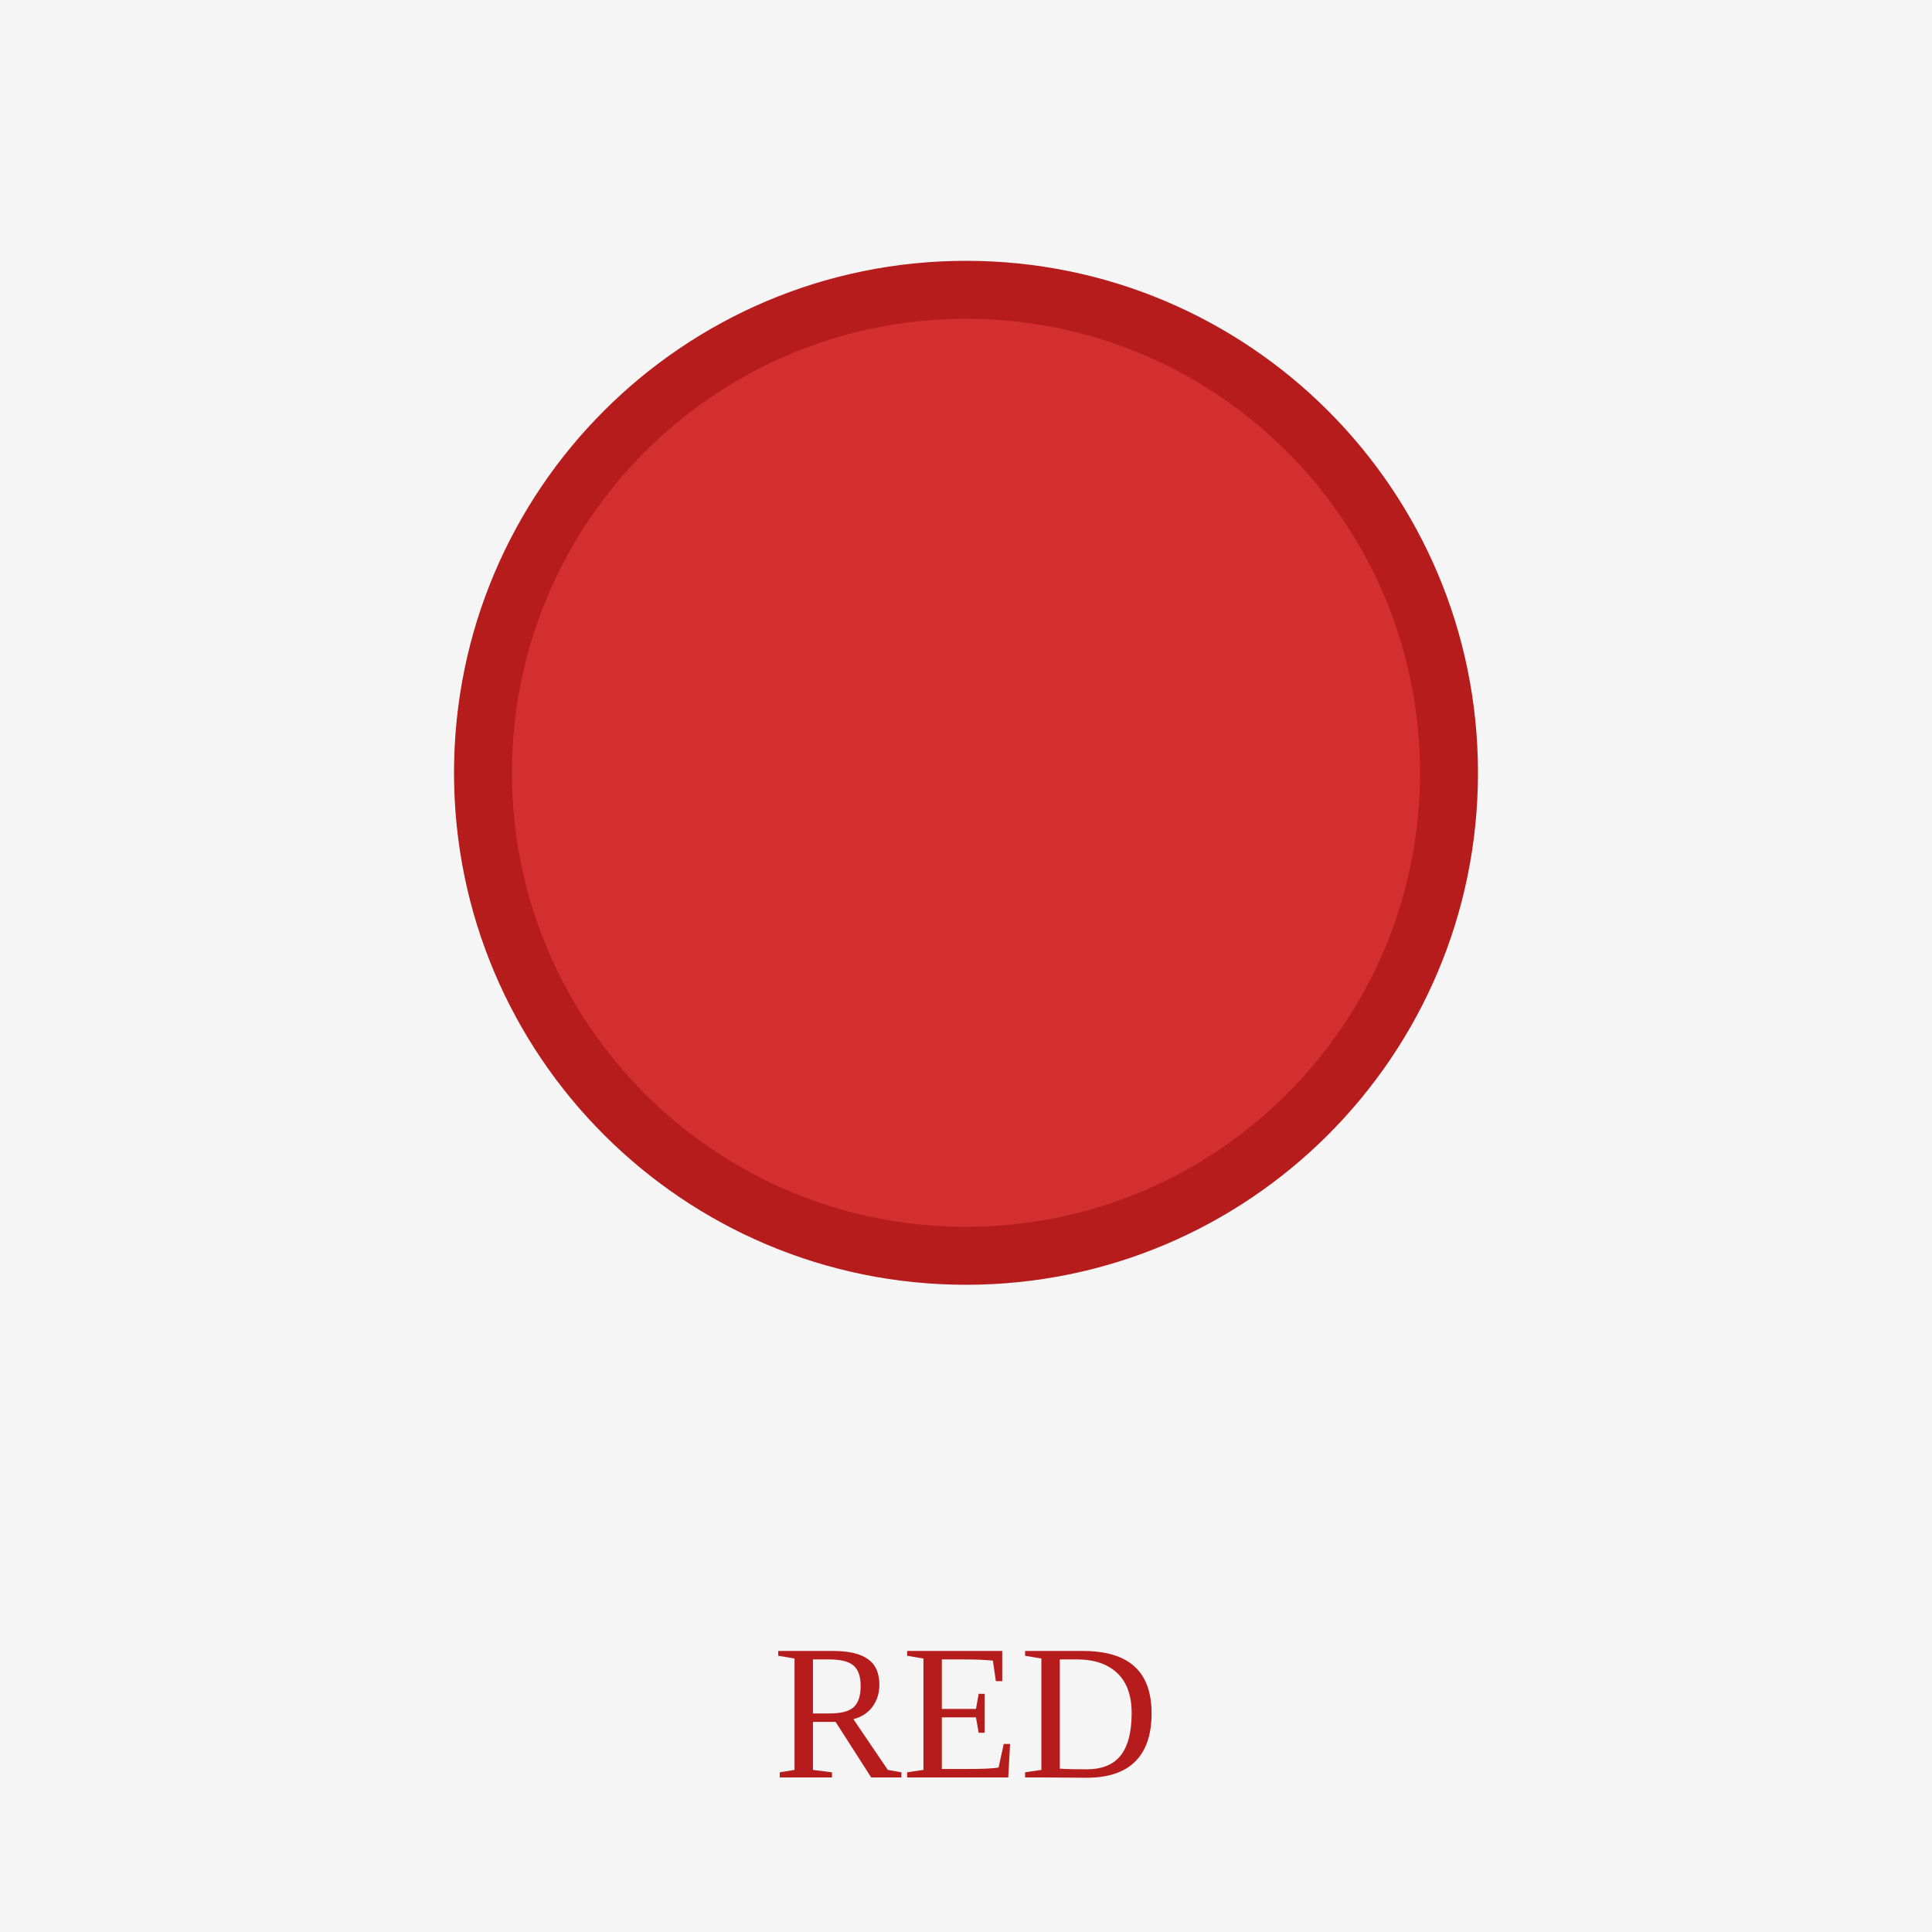
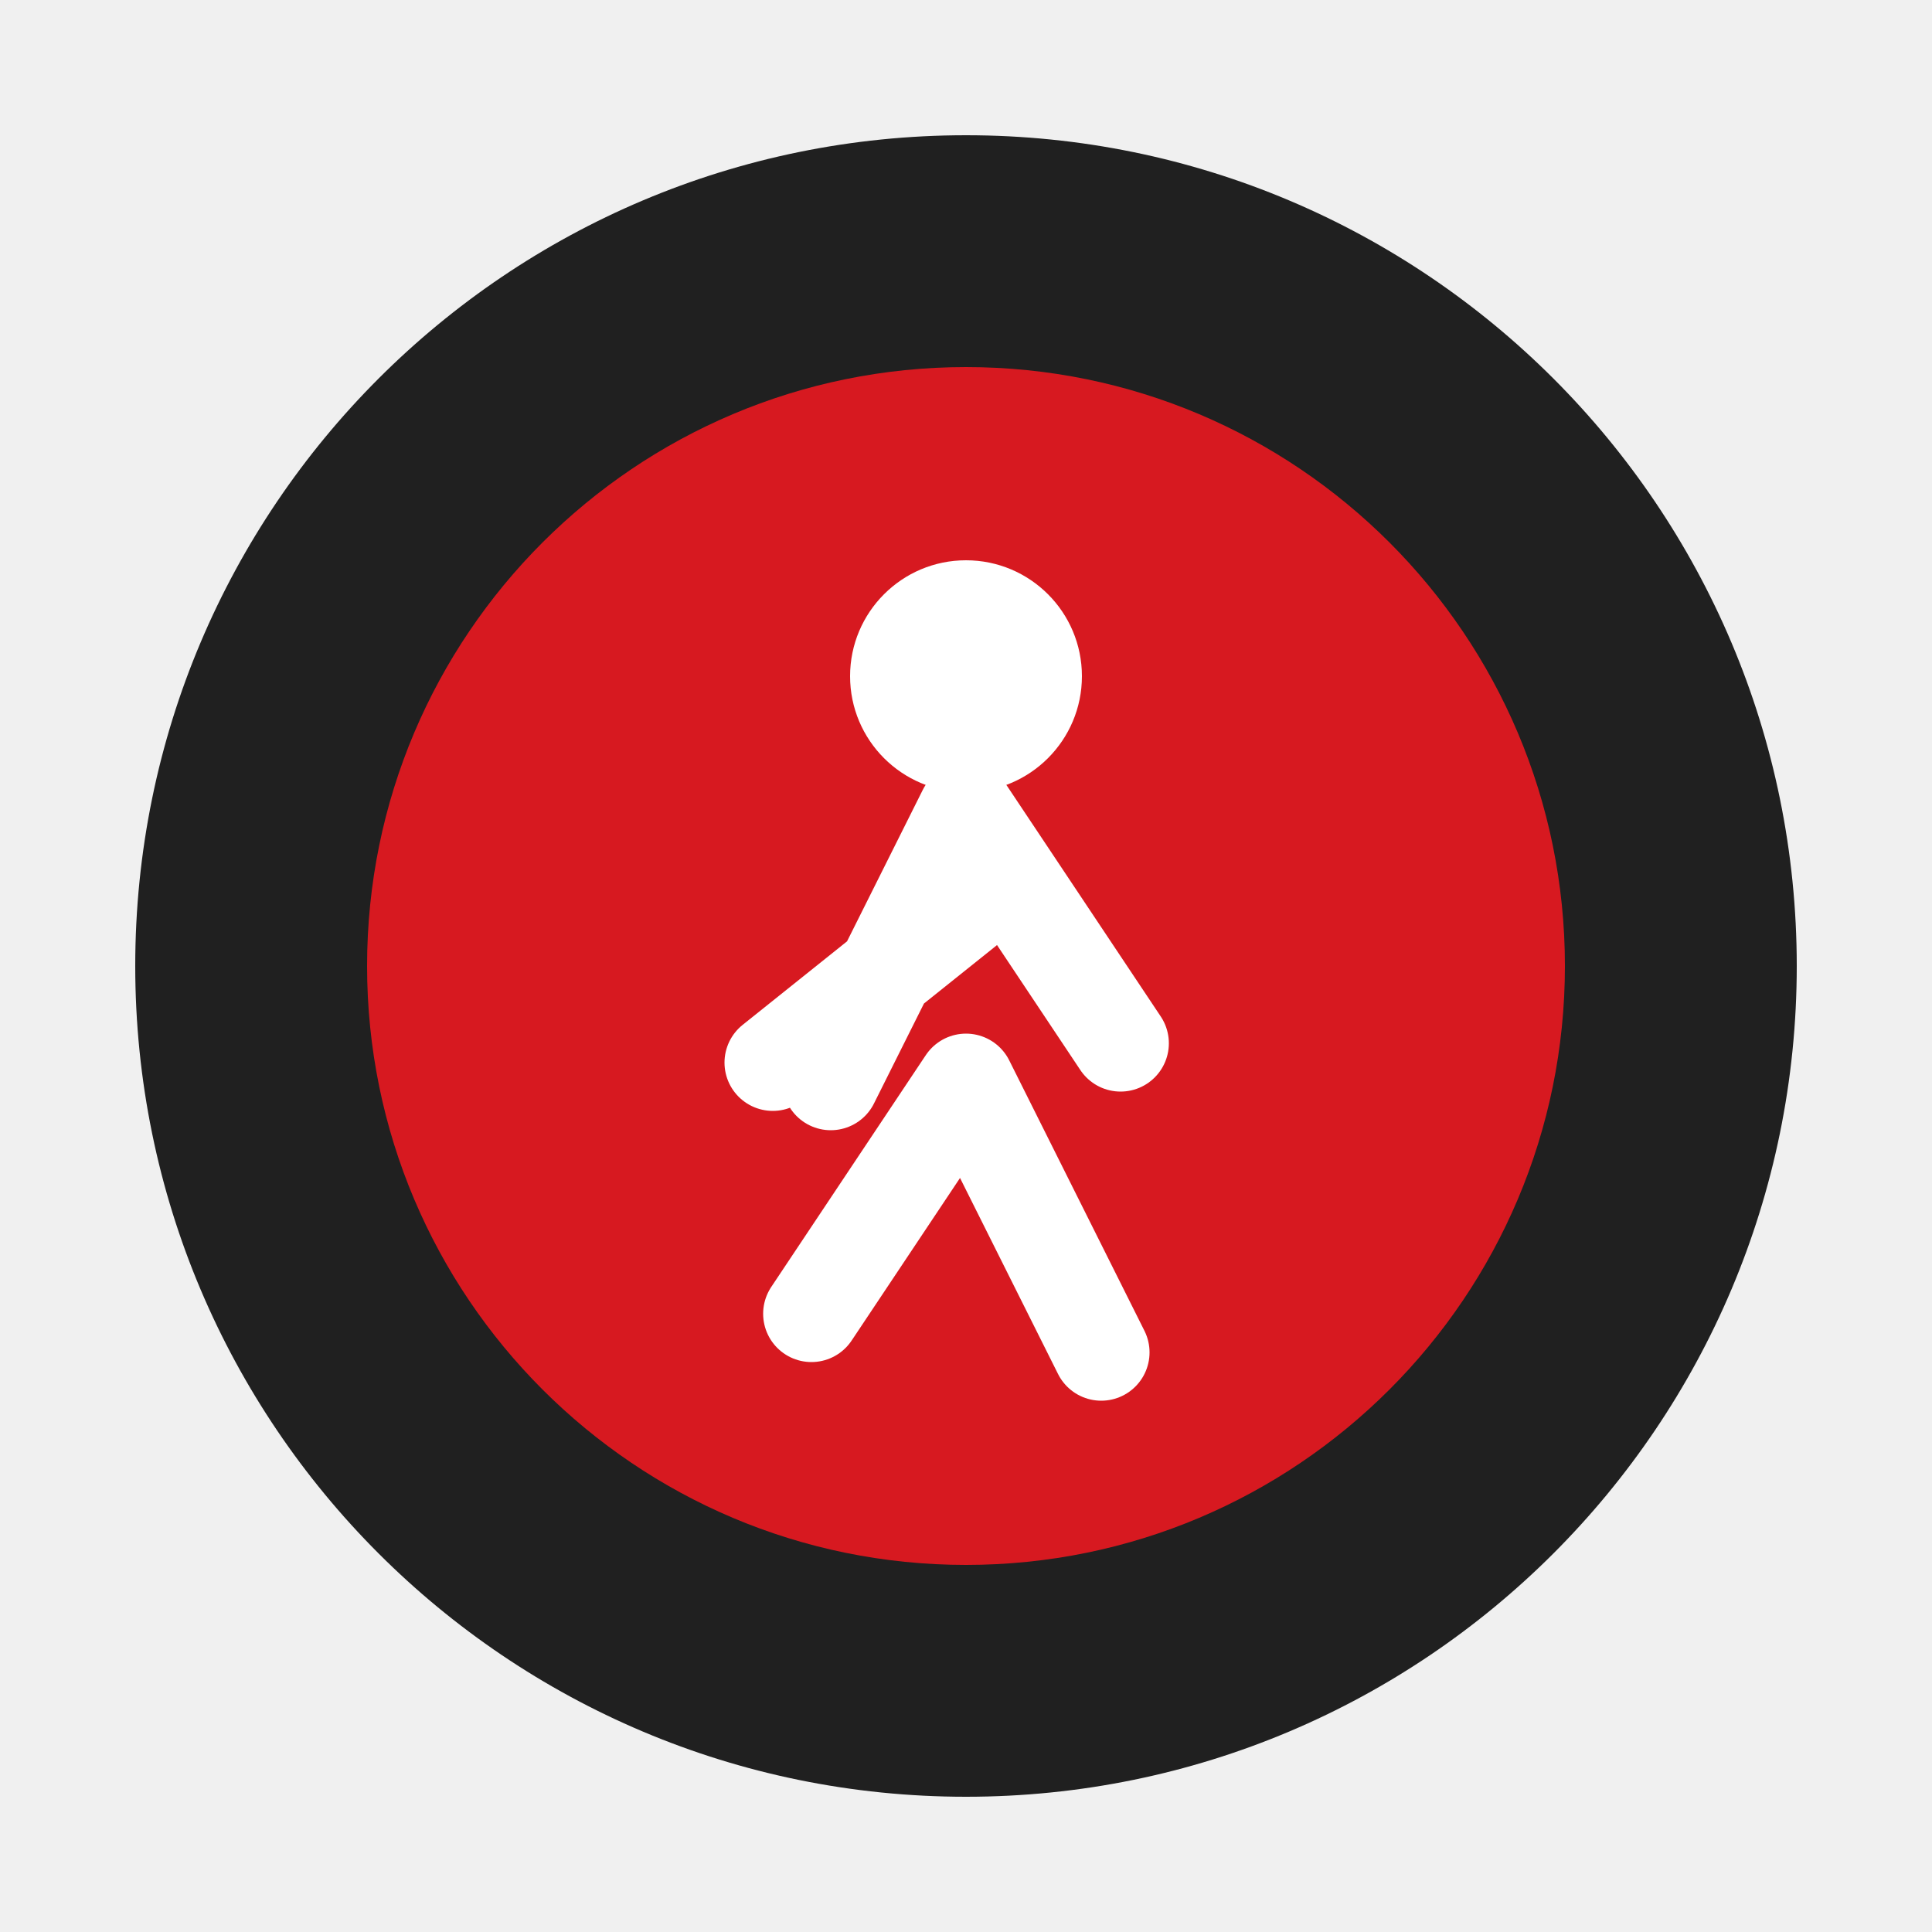
- <svg xmlns="http://www.w3.org/2000/svg" viewBox="0 0 100 100">
-   <rect width="100" height="100" fill="#f5f5f5" />
-   <circle cx="50" cy="40" r="25" fill="#d32f2f" stroke="#b71c1c" stroke-width="3" />
-   <text x="50" y="92" text-anchor="middle" font-size="10" fill="#b71c1c">RED</text>
+ <svg xmlns="http://www.w3.org/2000/svg" viewBox="0 0 100 100" role="img" aria-labelledby="title">
+   <circle cx="50" cy="50" r="43" fill="#202020" />
+   <circle cx="50" cy="50" r="31" fill="#d71920" />
+   <circle cx="50" cy="35" r="6" fill="#fff" />
+   <path d="m50 42-7 14m7-14 8 12m-8-7-10 8m10 1 7 14m-7-14-8 12" fill="none" stroke="#fff" stroke-width="5" stroke-linecap="round" />
</svg>
